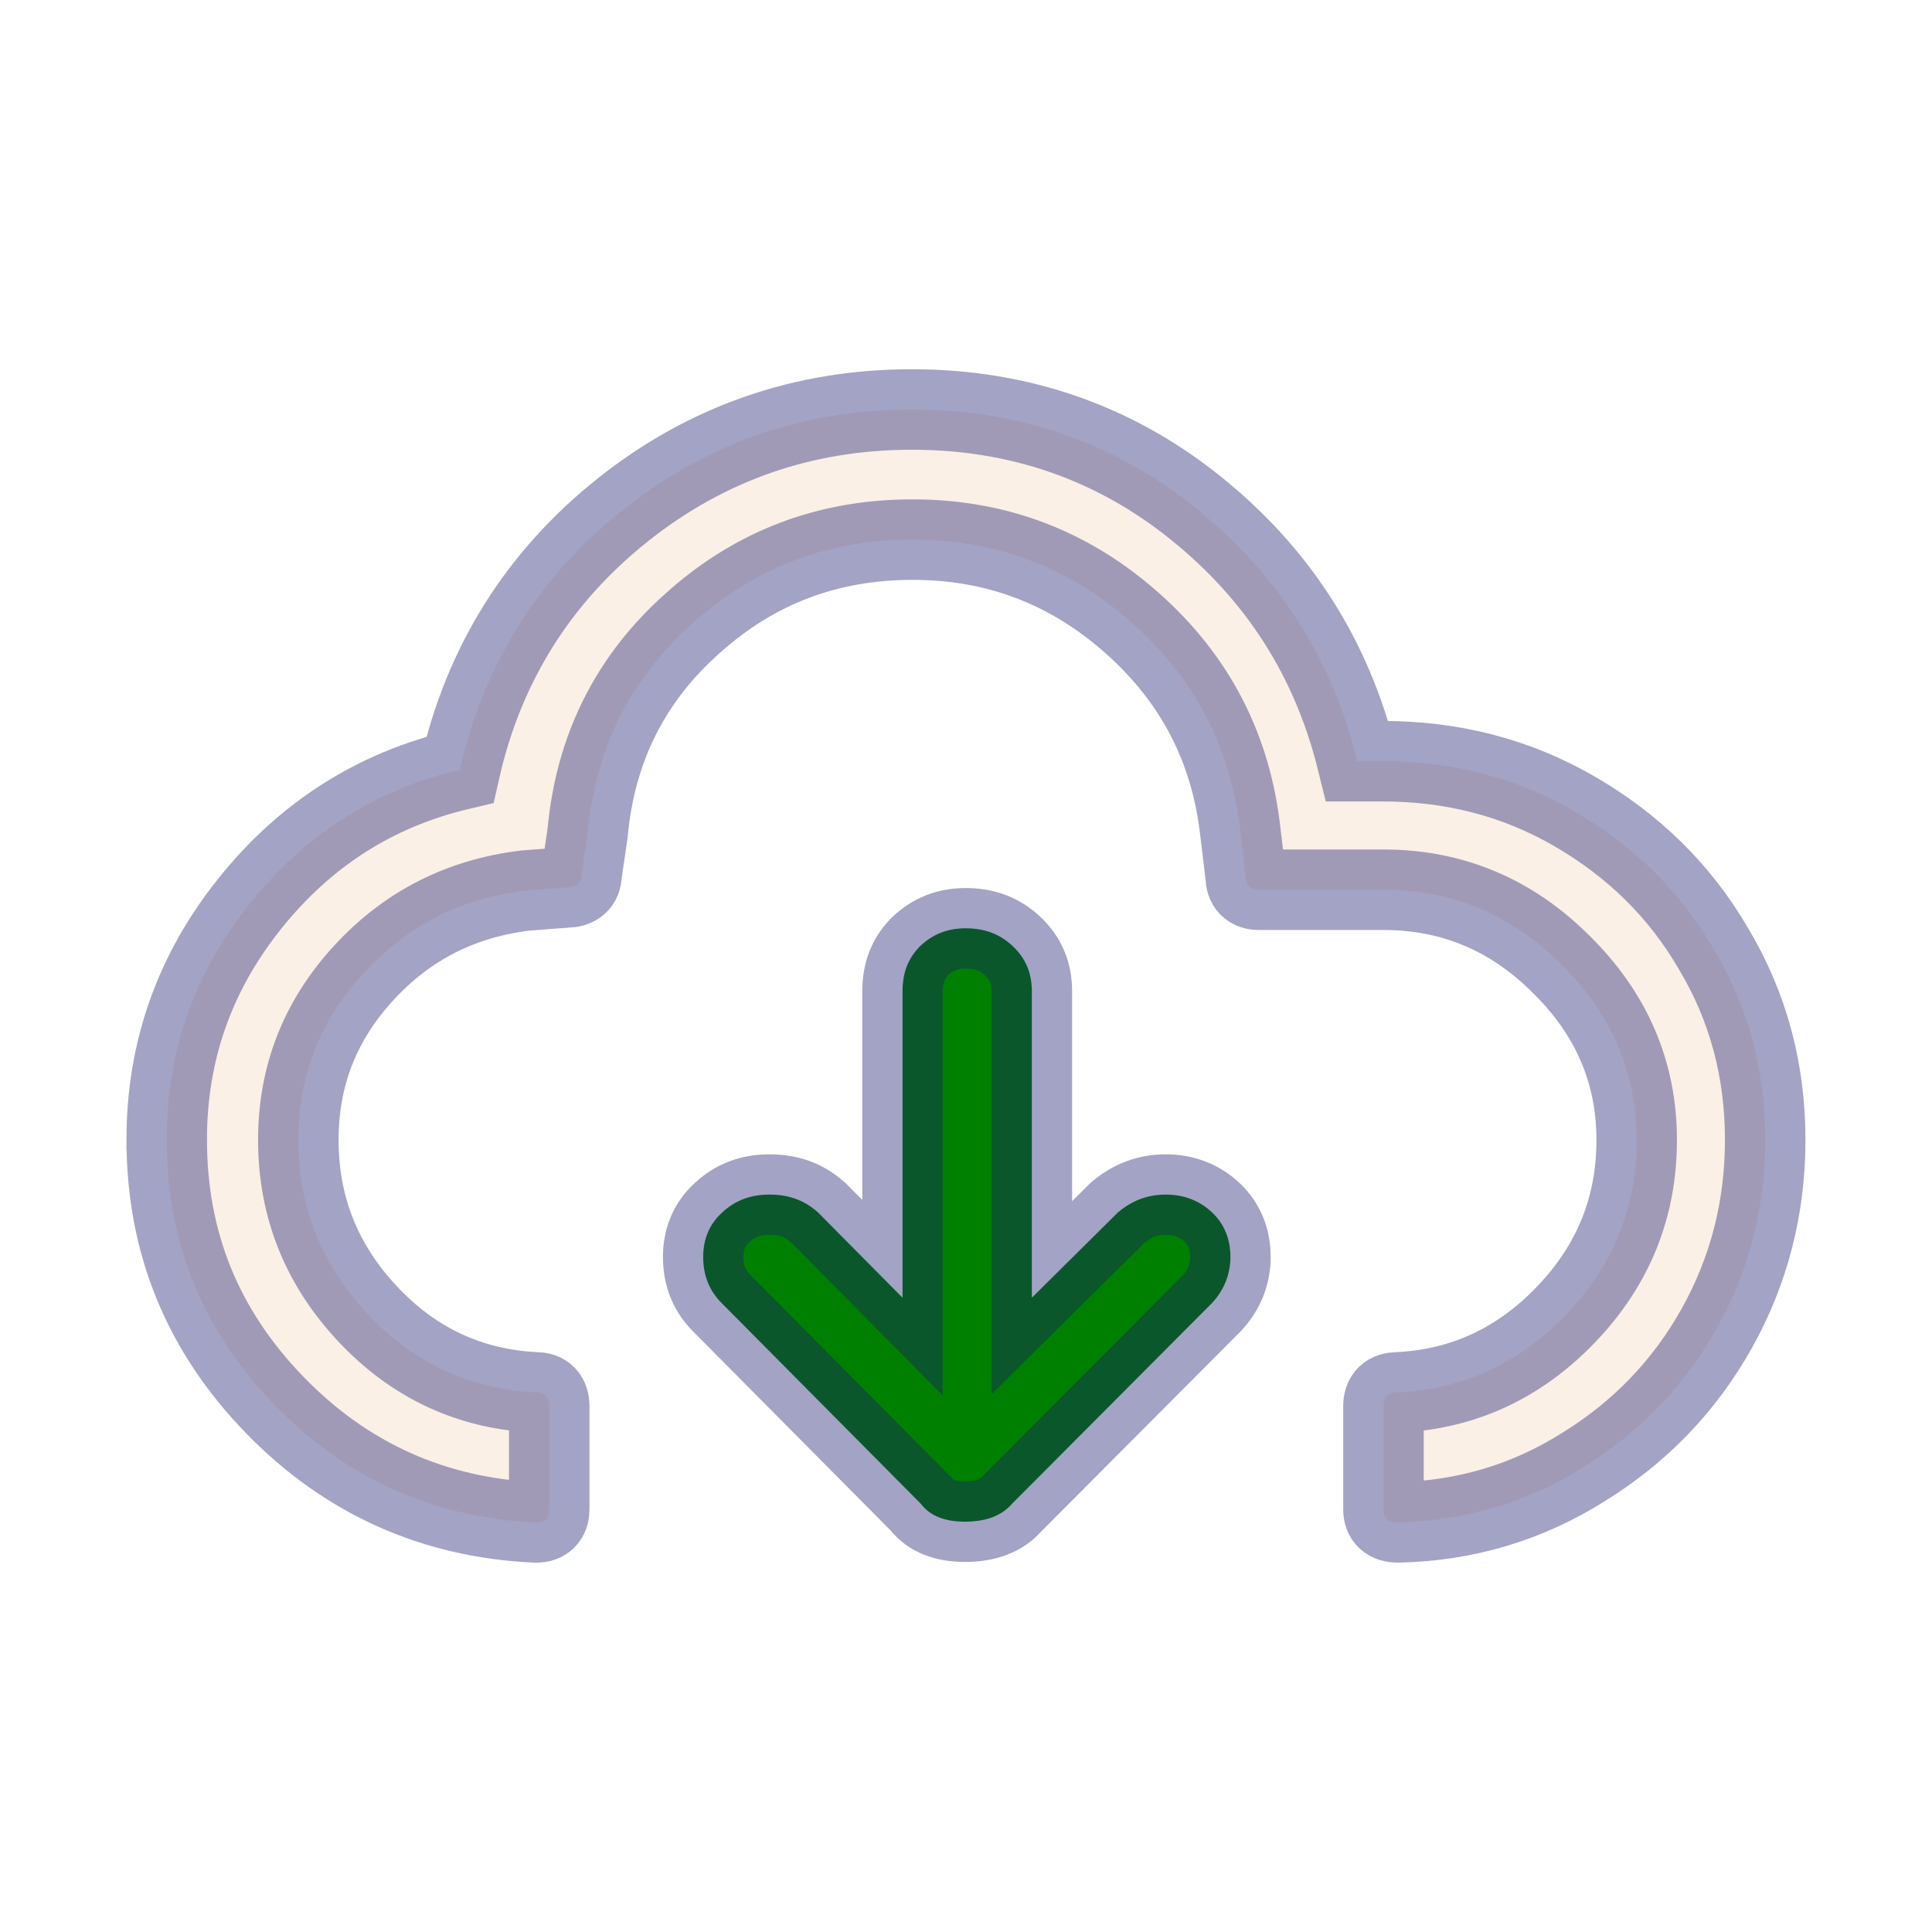
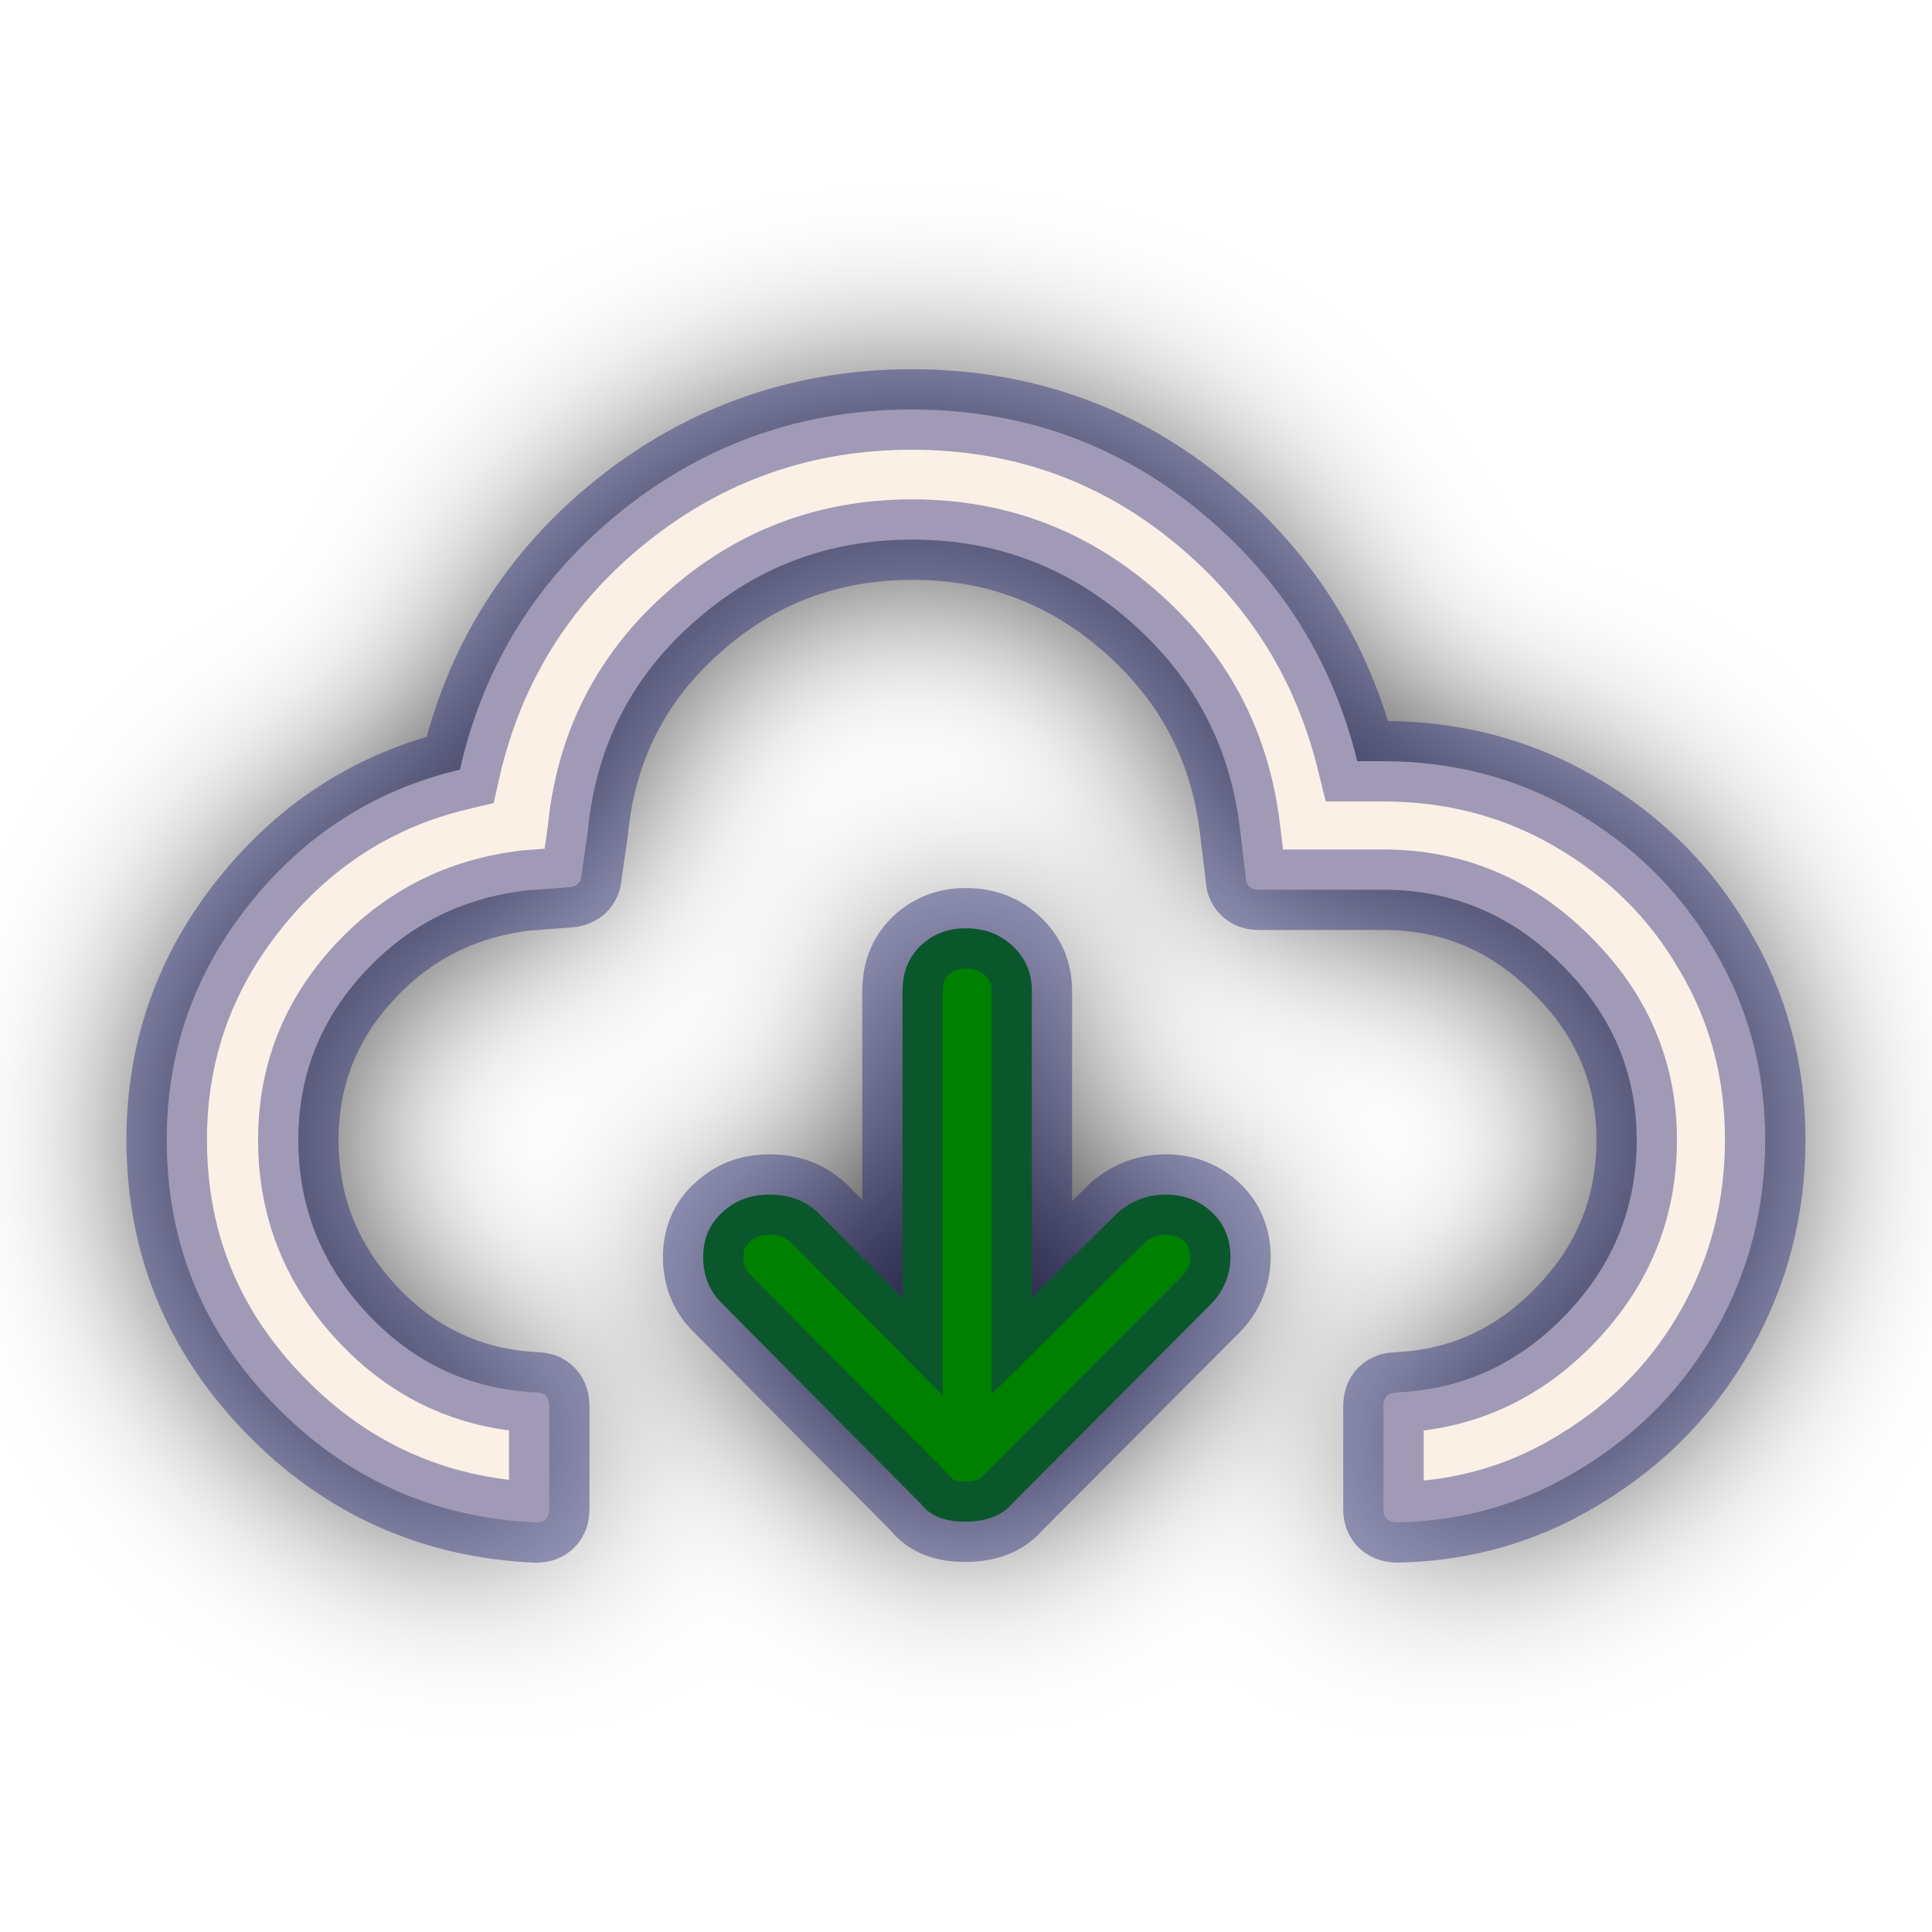
<svg xmlns="http://www.w3.org/2000/svg" width="60" height="60">
+   <defs>
+     <filter id="drop_shadow" filterUnits="objectBoundingBox" x="-50%" y="-50%" width="200%" height="200%">
+       <feDropShadow dx="0.5" dy="0.5" stdDeviation="2" flood-color="black" flood-opacity="0.8" />
+     </filter>
+     <filter id="blur_shadow" filterUnits="objectBoundingBox" x="-50%" y="-50%" width="200%" height="200%">
+       <feGaussianBlur in="SourceGraphic" stdDeviation="3" />
+     </filter>
+   </defs>
+   <g fill="black" filter="url(#blur_shadow)">
+     <path d="m5.178,35.402c0,3.203 1.123,5.928 3.346,8.222c2.223,2.295 4.948,3.514 8.127,3.657c0.263,0 0.406,-0.143 0.406,-0.406l0,-3.203c0,-0.287 -0.143,-0.43 -0.406,-0.43c-2.056,-0.096 -3.8,-0.908 -5.235,-2.438c-1.434,-1.53 -2.151,-3.322 -2.151,-5.402c0,-1.984 0.669,-3.705 2.032,-5.187c1.362,-1.482 3.036,-2.318 5.019,-2.558l1.267,-0.096c0.311,0 0.478,-0.143 0.478,-0.406l0.191,-1.315c0.239,-2.581 1.315,-4.757 3.251,-6.477c1.936,-1.745 4.207,-2.605 6.836,-2.605c2.605,0 4.876,0.86 6.836,2.605c1.96,1.745 3.059,3.896 3.346,6.477l0.167,1.386c0,0.263 0.143,0.406 0.406,0.406l3.872,0c2.127,0 3.968,0.765 5.521,2.318c1.554,1.53 2.342,3.346 2.342,5.45c0,2.079 -0.717,3.872 -2.175,5.402c-1.458,1.53 -3.203,2.342 -5.235,2.438c-0.311,0 -0.454,0.143 -0.454,0.43l0,3.203c0,0.263 0.143,0.406 0.454,0.406c2.103,-0.048 4.016,-0.621 5.76,-1.721c1.745,-1.076 3.131,-2.51 4.135,-4.302s1.506,-3.753 1.506,-5.856c0,-2.151 -0.526,-4.135 -1.601,-5.928c-1.052,-1.817 -2.51,-3.227 -4.326,-4.278s-3.8,-1.554 -5.952,-1.554l-0.789,0c-0.789,-3.203 -2.462,-5.808 -5.019,-7.864s-5.521,-3.059 -8.82,-3.059c-3.37,0 -6.382,1.052 -8.987,3.131s-4.302,4.78 -5.043,8.055c-2.629,0.621 -4.804,2.008 -6.525,4.159s-2.581,4.589 -2.581,7.338l0,0z" />
+     <path d="m48.656,40.804zm-26.818,-1.769c0,0.574 0.191,1.052 0.574,1.434l6.191,6.238c0.287,0.382 0.765,0.55 1.362,0.55c0.669,0 1.147,-0.191 1.458,-0.55l6.215,-6.238c0.382,-0.406 0.574,-0.908 0.574,-1.434c0,-0.55 -0.191,-1.028 -0.574,-1.386s-0.86,-0.55 -1.434,-0.55c-0.574,0 -1.052,0.191 -1.482,0.55l-2.677,2.653l0,-9.513c0,-0.574 -0.191,-1.028 -0.598,-1.41c-0.406,-0.382 -0.884,-0.55 -1.458,-0.55s-1.028,0.191 -1.41,0.55c-0.382,0.382 -0.55,0.837 -0.55,1.41l0,9.513l-2.629,-2.653c-0.43,-0.382 -0.908,-0.55 -1.506,-0.55c-0.598,0 -1.076,0.191 -1.458,0.55c-0.406,0.359 -0.598,0.837 -0.598,1.386l-0,0z" />
+   </g>
  <g stroke="midnightblue" stroke-opacity="0.4" stroke-width="2.5">
    <path d="m5.178,35.402c0,3.203 1.123,5.928 3.346,8.222c2.223,2.295 4.948,3.514 8.127,3.657c0.263,0 0.406,-0.143 0.406,-0.406l0,-3.203c0,-0.287 -0.143,-0.43 -0.406,-0.43c-2.056,-0.096 -3.8,-0.908 -5.235,-2.438c-1.434,-1.53 -2.151,-3.322 -2.151,-5.402c0,-1.984 0.669,-3.705 2.032,-5.187c1.362,-1.482 3.036,-2.318 5.019,-2.558l1.267,-0.096c0.311,0 0.478,-0.143 0.478,-0.406l0.191,-1.315c0.239,-2.581 1.315,-4.757 3.251,-6.477c1.936,-1.745 4.207,-2.605 6.836,-2.605c2.605,0 4.876,0.86 6.836,2.605c1.96,1.745 3.059,3.896 3.346,6.477l0.167,1.386c0,0.263 0.143,0.406 0.406,0.406l3.872,0c2.127,0 3.968,0.765 5.521,2.318c1.554,1.53 2.342,3.346 2.342,5.45c0,2.079 -0.717,3.872 -2.175,5.402c-1.458,1.53 -3.203,2.342 -5.235,2.438c-0.311,0 -0.454,0.143 -0.454,0.43l0,3.203c0,0.263 0.143,0.406 0.454,0.406c2.103,-0.048 4.016,-0.621 5.76,-1.721c1.745,-1.076 3.131,-2.51 4.135,-4.302s1.506,-3.753 1.506,-5.856c0,-2.151 -0.526,-4.135 -1.601,-5.928c-1.052,-1.817 -2.51,-3.227 -4.326,-4.278s-3.8,-1.554 -5.952,-1.554l-0.789,0c-0.789,-3.203 -2.462,-5.808 -5.019,-7.864s-5.521,-3.059 -8.82,-3.059c-3.37,0 -6.382,1.052 -8.987,3.131s-4.302,4.78 -5.043,8.055c-2.629,0.621 -4.804,2.008 -6.525,4.159s-2.581,4.589 -2.581,7.338l0,0z" fill="linen" />
    <path d="m48.656,40.804zm-26.818,-1.769c0,0.574 0.191,1.052 0.574,1.434l6.191,6.238c0.287,0.382 0.765,0.55 1.362,0.55c0.669,0 1.147,-0.191 1.458,-0.55l6.215,-6.238c0.382,-0.406 0.574,-0.908 0.574,-1.434c0,-0.55 -0.191,-1.028 -0.574,-1.386s-0.86,-0.55 -1.434,-0.55c-0.574,0 -1.052,0.191 -1.482,0.55l-2.677,2.653l0,-9.513c0,-0.574 -0.191,-1.028 -0.598,-1.41c-0.406,-0.382 -0.884,-0.55 -1.458,-0.55s-1.028,0.191 -1.41,0.55c-0.382,0.382 -0.55,0.837 -0.55,1.41l0,9.513l-2.629,-2.653c-0.43,-0.382 -0.908,-0.55 -1.506,-0.55c-0.598,0 -1.076,0.191 -1.458,0.55c-0.406,0.359 -0.598,0.837 -0.598,1.386l-0,0z" fill="green" />
  </g>
</svg>
